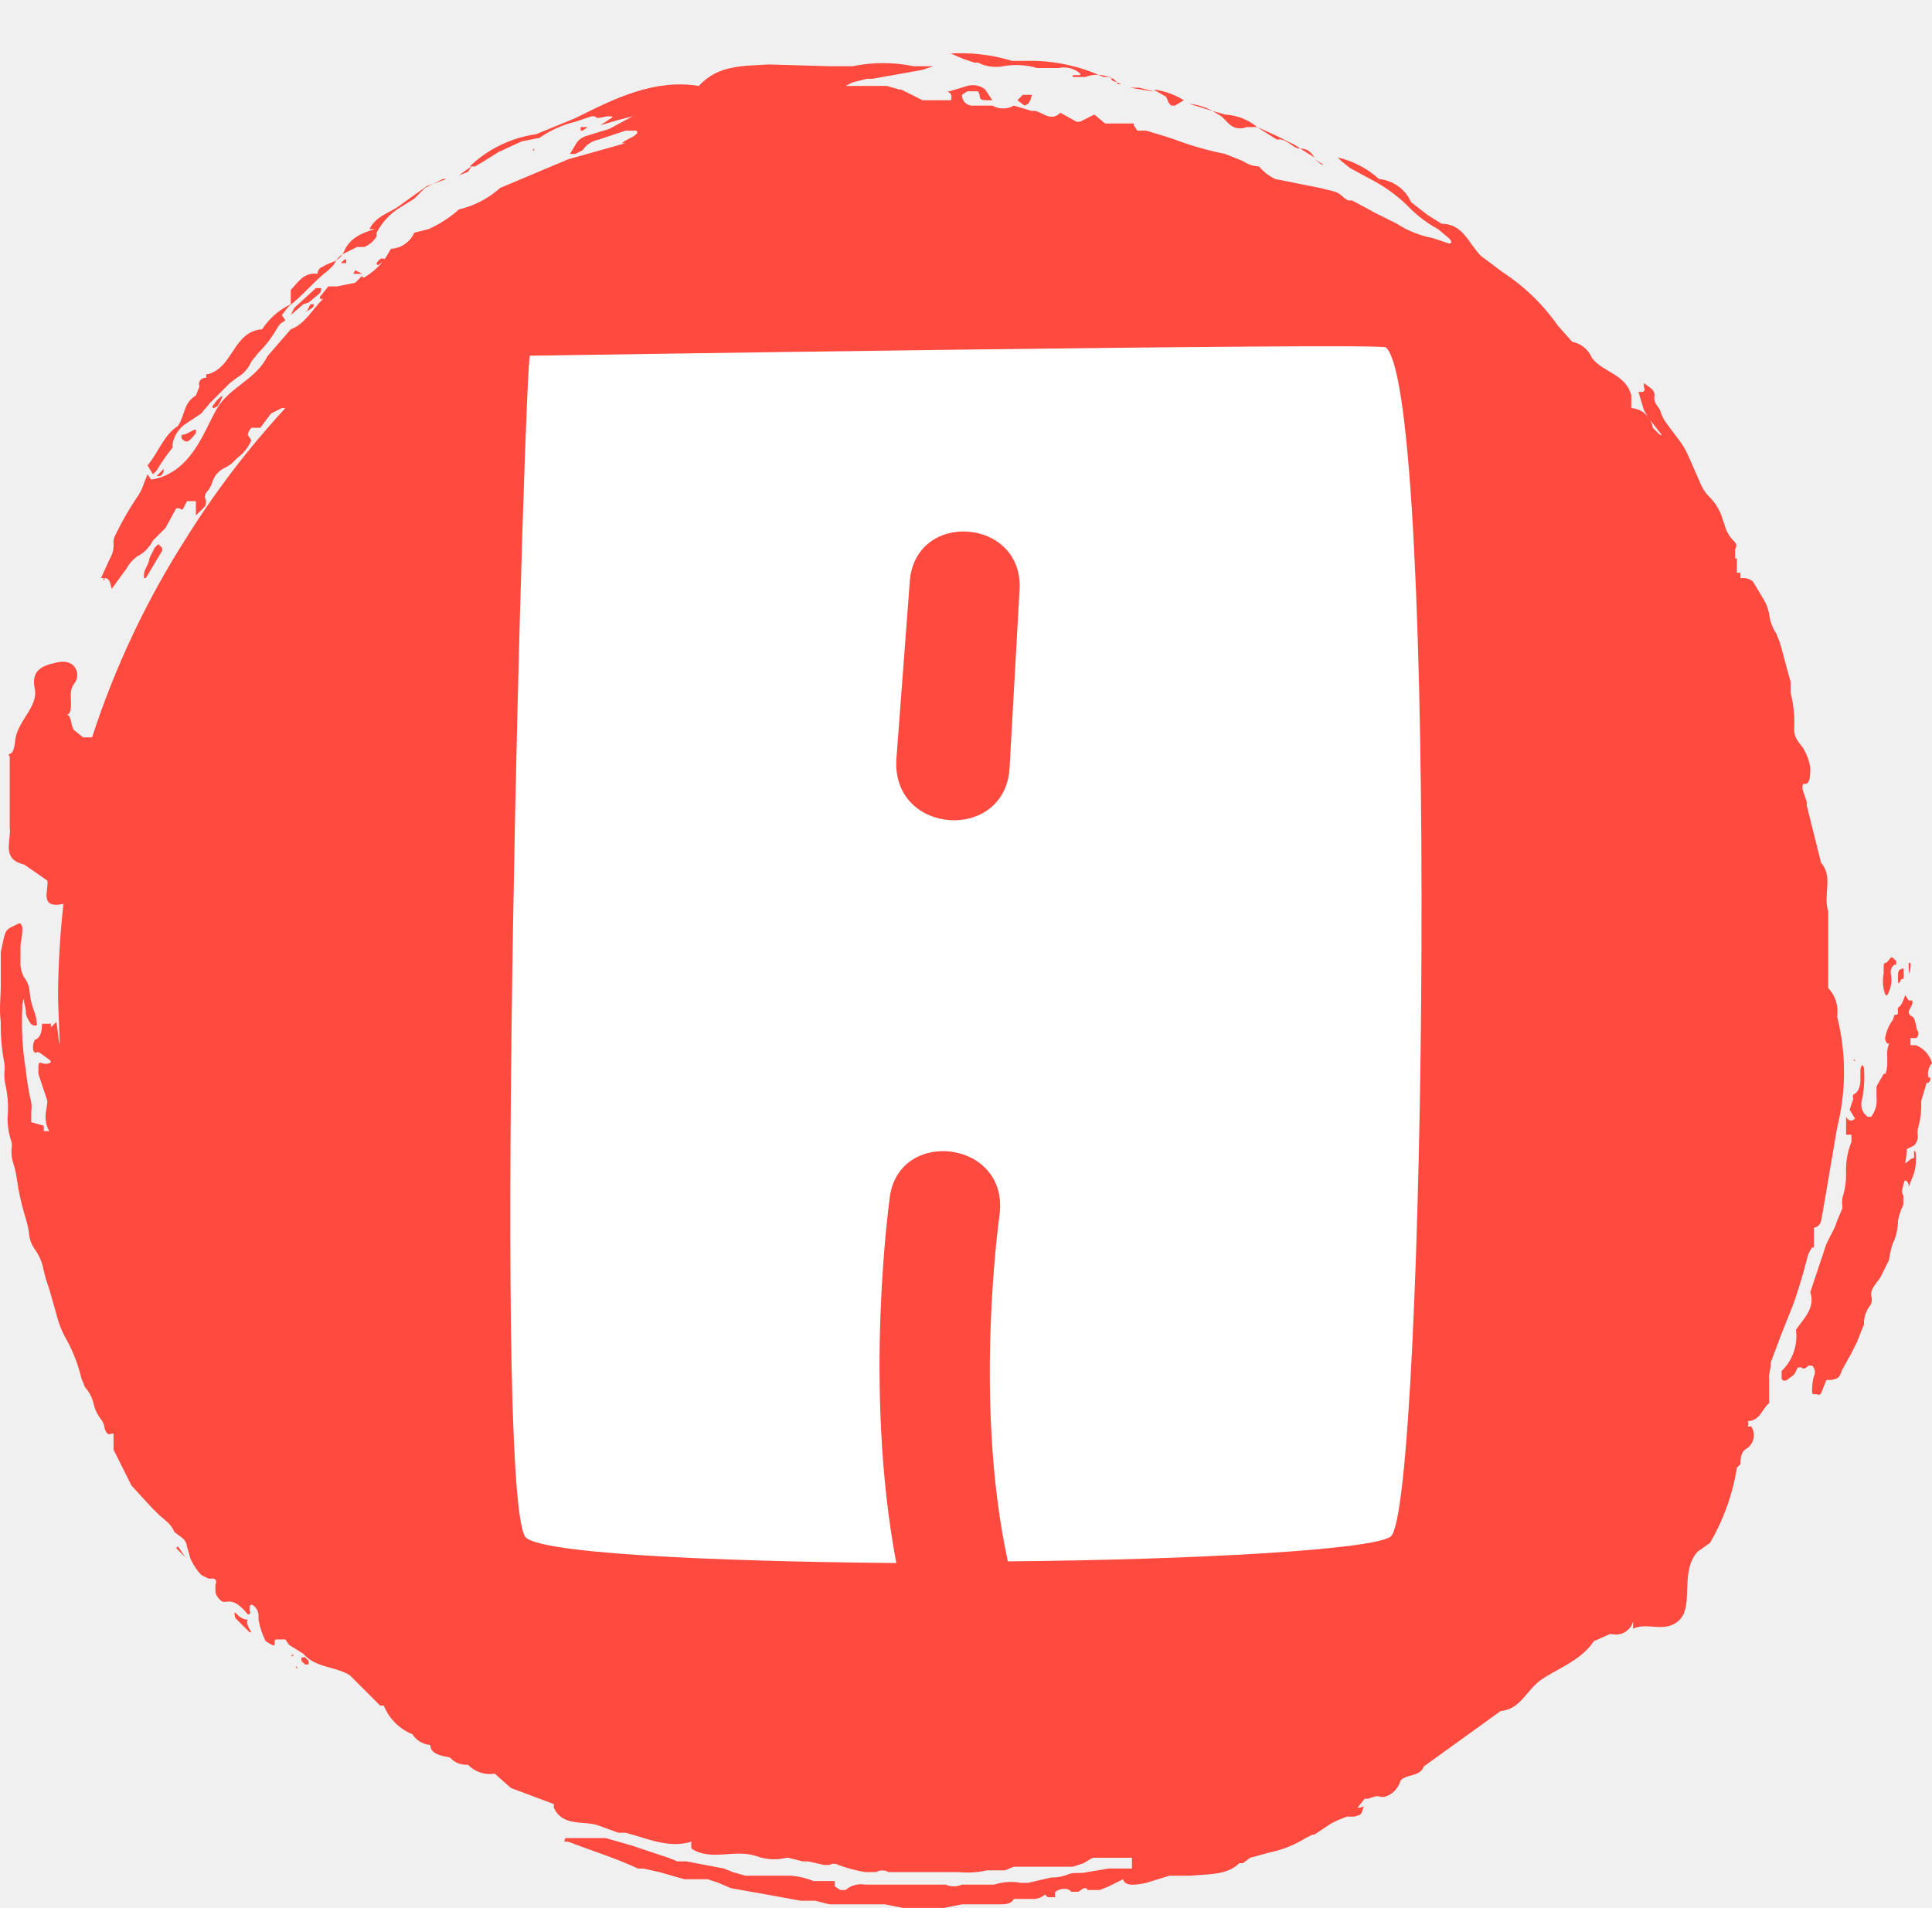
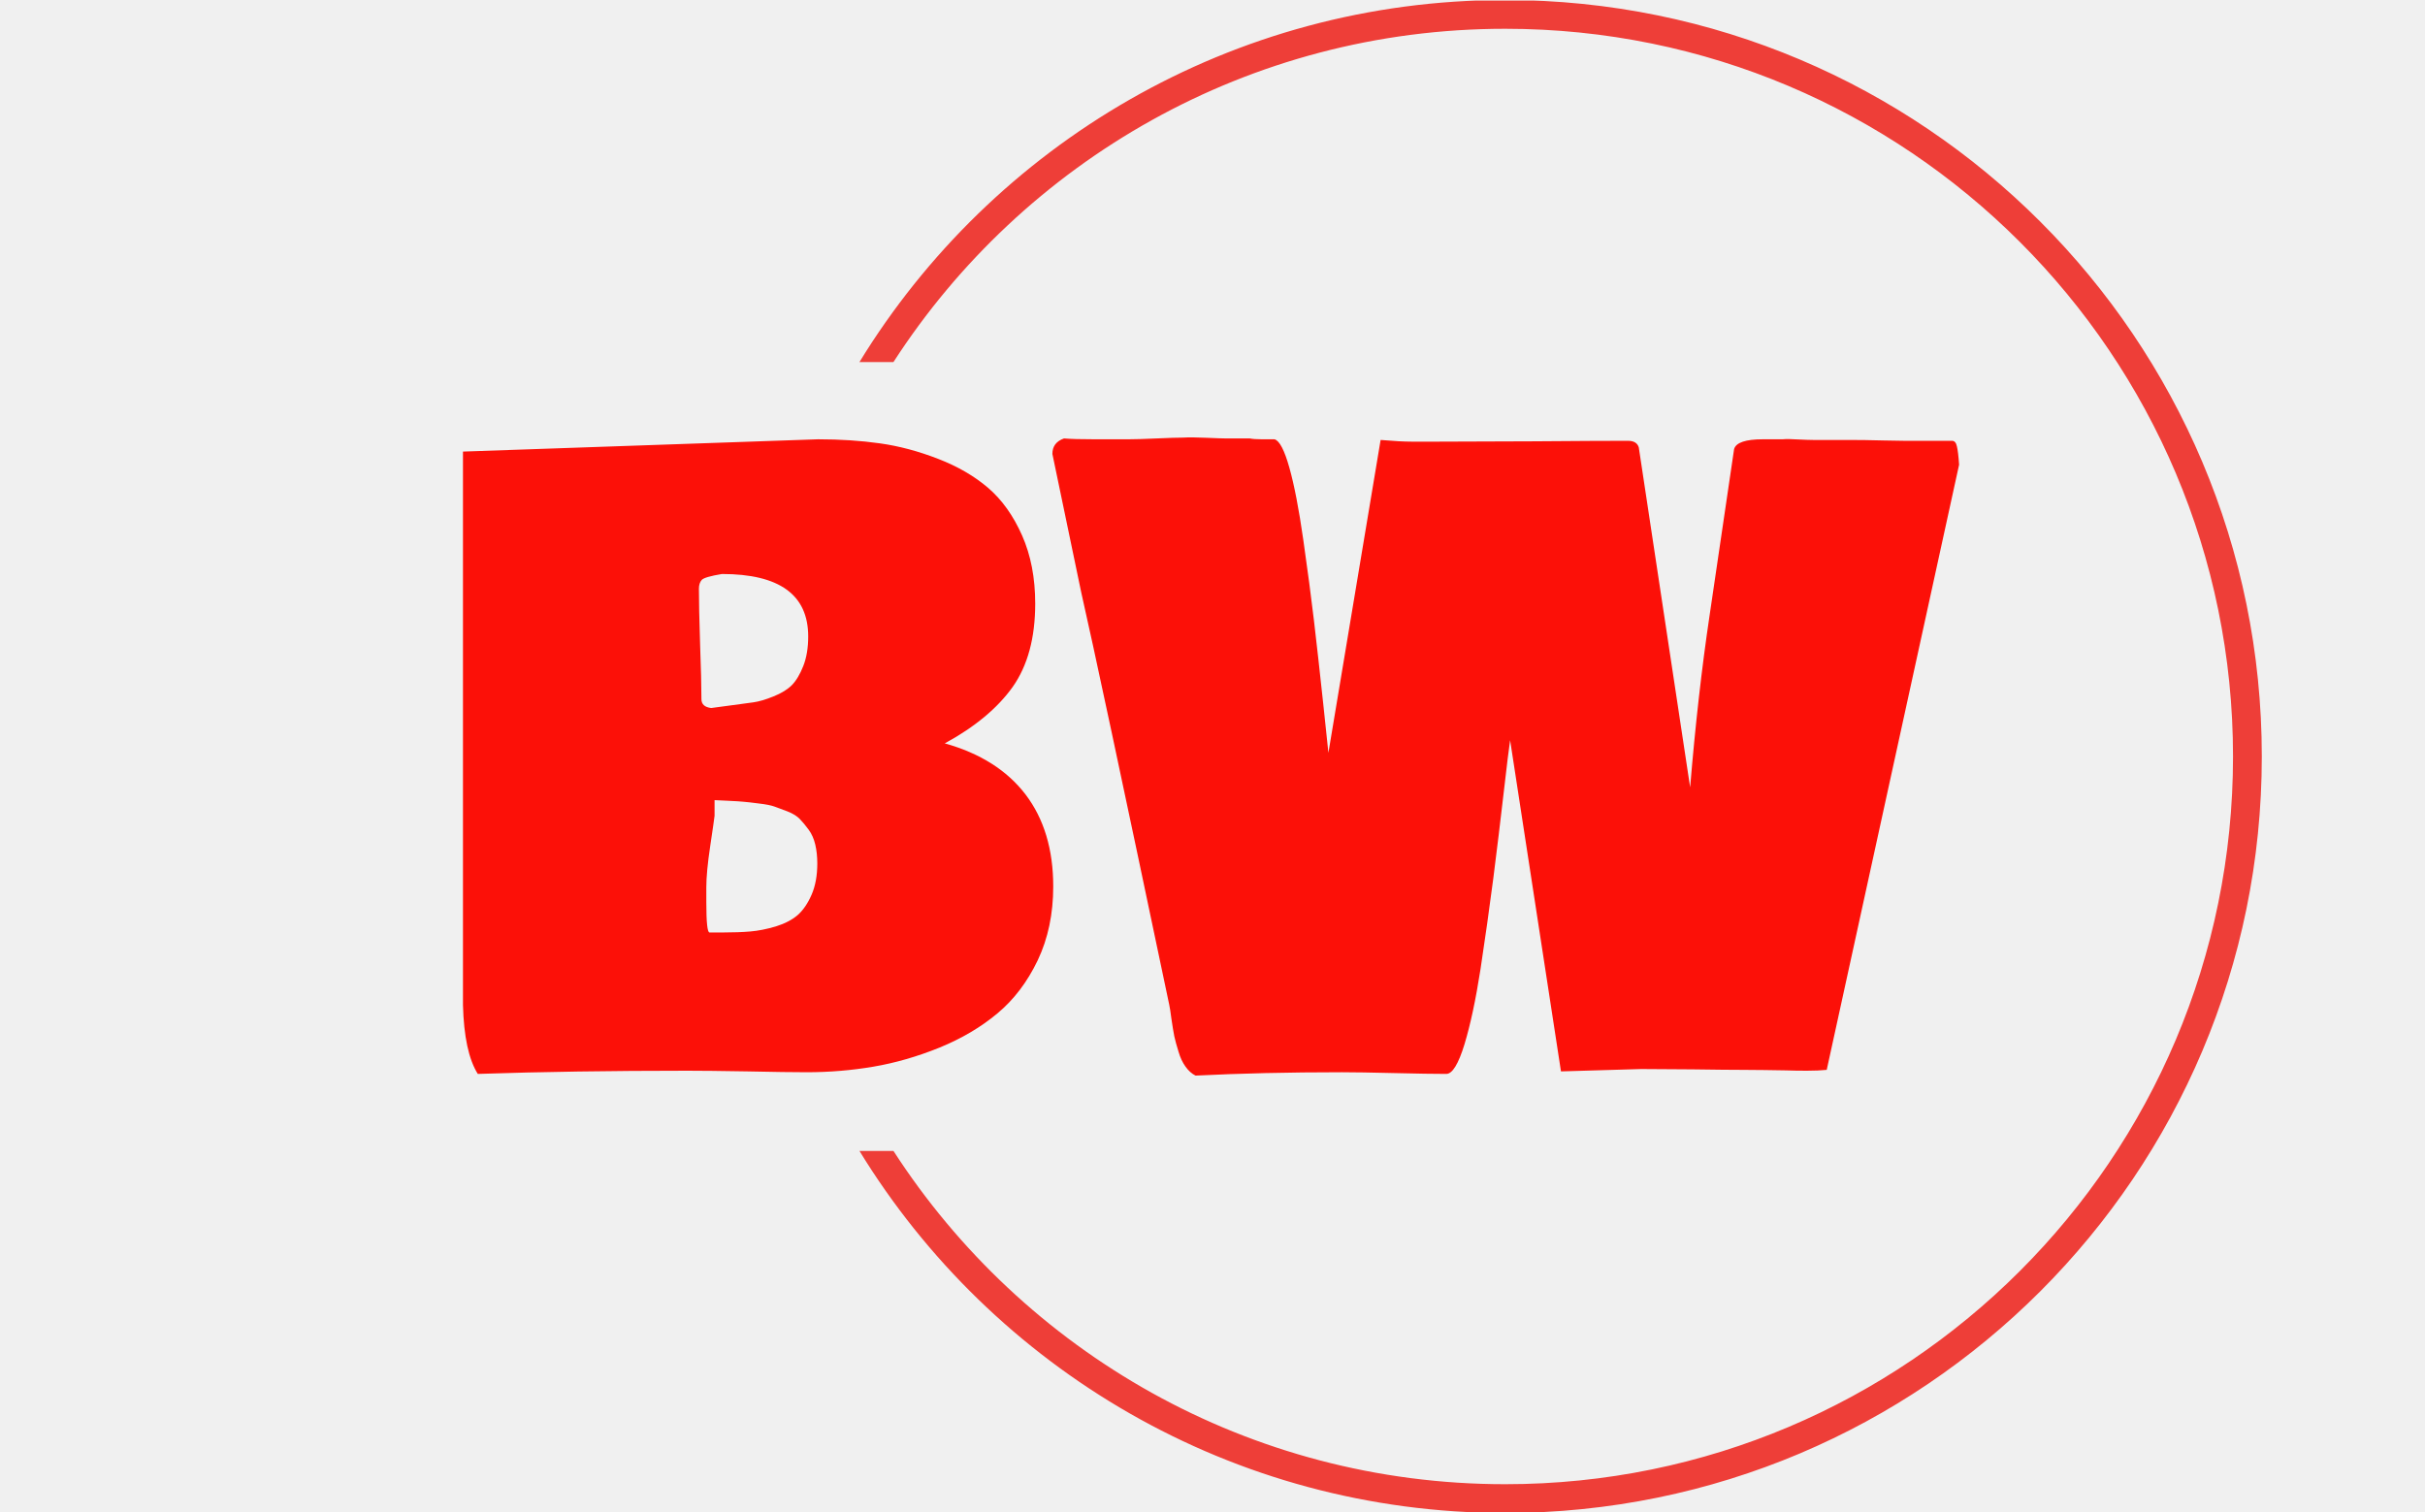
- <svg xmlns="http://www.w3.org/2000/svg" width="308.761" height="304.916" viewBox="0 0 106.008 104.687" class="css-1j8o68f" version="1.1" id="svg23">
-   <defs id="SvgjsDefs2684" />
-   <g id="SvgjsG2685" featurekey="rootContainer" transform="matrix(0.9820593,0,0,0.9820593,-0.05456052,0)" fill="#ff4a3f">
-     <g id="g17">
-       <path d="M19.8 15.3h.5l-.4-.2zm.5.1zm.8-.7c0 .1 0 .1.1.1l.4-.3c-.2-.1-.3-.1-.5.2zm.4-.2zm-4.1 2.3zm-.2.6l.3-.2c.1-.1.1-.2.1-.2h-.2l-.2.4c-.1-.1-.1 0 0 0zm2.2-2.9h-.1l-.2.2h.3zm-2.1 2.4l.6-.5c.1-.1.1-.2.1-.3h-.3l-1.2 1.1-.2.4.7-.6zm-1.1.8z" id="path3" />
-       <path d="M9.7 25v-.2a1.7 1.7 0 0 1 .7-1.1l.9-.6.5-.6.7-.7.4-.4.4-.3a1.9 1.9 0 0 0 .8-.9l.4-.5a5.9 5.9 0 0 0 1-1.3l.2-.3.3-.2-.2-.3.4-.5c.8-.6 1.4-1.4 2.2-2l.3-.3a1.4 1.4 0 0 1 .5-.6l.8-.4h.4a1.4 1.4 0 0 0 .7-.6V13a3.5 3.5 0 0 1 1.3-1.4l.8-.5.2-.2.4-.4 1-.5h.2l-1.1.4-1.4 1c-.6.5-1.4.6-1.8 1.4h.3c-.7.2-1.4.5-1.7 1.2s-.8.6-1.2.9a.4.4 0 0 0-.3.4c-.8-.1-1.1.5-1.5.9v.8a3.9 3.9 0 0 0-1.6 1.4c-1.6.1-1.6 2.1-3 2.5h-.1a.2.2 0 0 0 0 .2c-.3 0-.5.2-.4.5l-.2.5c-.7.4-.6 1.1-1 1.7-.8.5-1.1 1.5-1.7 2.2l.3.5.2-.2a11.6 11.6 0 0 1 .9-1.3zM53.9 3.3l.6.2h.2a2.2 2.2 0 0 0 1.4.2 4.1 4.1 0 0 1 1.9.1h1.2a1.4 1.4 0 0 1 1.2.3.1.1 0 0 1 0 .1H60a.1.1 0 0 0 0 .1h.7a1.8 1.8 0 0 1 1.3 0c.2 0 .1.1.2.2l.5.2h-.2c-.2-.4-.5-.4-.8-.4a9.7 9.7 0 0 0-4.3-.9h-.8A9.8 9.8 0 0 0 53 3h.2zm7.3 3.1zM50.3 4.7zm10.9 1.7h.2-.2zM19 14.7zm32.1-10zm17.6 2.2a.9.9 0 0 0 1 .2h.6a3.1 3.1 0 0 0-1.8-.7l-.7-.2.5.3zm-3.4-1.3c0 .1.1.2.2.3h.2l.5-.3a4.2 4.2 0 0 0-1.7-.6l.7.4zm7.4 2.7l.8.5c-.2-.3-.4-.5-.8-.5z" id="path5" />
-       <path d="M99 76.1l.6-1.6.6-1.5c.2-.5.6-1.8.8-2.6a1.7 1.7 0 0 1 .3-.7h.1v-1.1c.5-.1.4-.6.5-.9l.8-4.7a12.7 12.7 0 0 0 0-6.2 1.9 1.9 0 0 0-.5-1.6v-4.3c-.3-.9.3-1.9-.4-2.7L101 45a.4.4 0 0 0 0-.2l-.2-.6a.5.5 0 0 1 0-.4h.1c.3 0 .3-.5.3-.9a3 3 0 0 0-.4-1.1l-.3-.4a1.1 1.1 0 0 1-.2-.7 6.7 6.7 0 0 0-.2-2v-.6c-.2-.7-.4-1.5-.6-2.2l-.2-.5a2.5 2.5 0 0 1-.4-1.1 2.5 2.5 0 0 0-.3-.8l-.6-1a.8.8 0 0 0-.6-.2h-.1V32h-.2v-.8H97V31a.4.4 0 0 0 0-.1v-.2c.1-.2.1-.3-.1-.5a1.8 1.8 0 0 1-.4-.6l-.2-.6a2.9 2.9 0 0 0-.7-1.2 2.2 2.2 0 0 1-.5-.7l-.7-1.6a4.3 4.3 0 0 0-.6-1l-.6-.8a2.4 2.4 0 0 1-.4-.8l-.2-.3a.6.6 0 0 1-.1-.5.5.5 0 0 0-.2-.4l-.4-.3v.2c.1.2 0 .3-.1.3h-.2l.3 1 .3.5.7.9h-.1l-.2-.2-.2-.2a1.3 1.3 0 0 0-1.2-1.1v-.7c-.3-1.2-1.6-1.3-2.2-2.1a1.5 1.5 0 0 0-1.1-.9l-.8-.9a11.3 11.3 0 0 0-3.1-3l-.8-.6-.4-.3c-.7-.7-1-1.8-2.2-1.8l-.8-.5-.9-.7a2.2 2.2 0 0 0-1.8-1.3 5.1 5.1 0 0 0-2.3-1.2l.2.2.5.4 1.3.7a8.5 8.5 0 0 1 2.1 1.6 6.8 6.8 0 0 0 1.5 1.1l.6.5c.1.1.2.2.1.3H81l-.9-.3a5.6 5.6 0 0 1-2-.8l-1.2-.6-1.3-.7h-.2c-.3-.1-.4-.4-.8-.5l-.8-.2-2.5-.5a2.6 2.6 0 0 1-.9-.7 1.7 1.7 0 0 1-.9-.3l-1-.4a18.1 18.1 0 0 1-2.8-.8l-.6-.2-1-.3h-.5l-.2-.3v-.1h-1.6l-.6-.5-.4.2-.4.2h-.2l-.9-.5c-.6.6-1.1-.2-1.6-.1l-1-.3a1.2 1.2 0 0 1-1.2 0h-1.2a.6.6 0 0 1-.5-.6l.3-.2h.6a.7.7 0 0 1 .1.3c0 .2.2.2.5.2h.2l-.4-.6a1.1 1.1 0 0 0-1-.2l-1 .3H53c.3.2.2.3.2.5h-1.6l-.4-.2-.8-.4h-.1l-.7-.2h-2.3l.4-.2.8-.2h.3l1.7-.3 1.1-.2.6-.2h-1.1a8.4 8.4 0 0 0-3.4 0h-1.3L43 3.6c-1.4.1-2.8 0-3.9 1.2-2.5-.4-4.7.7-6.9 1.8l-2.2.9a6.7 6.7 0 0 0-3.7 1.8h.3l.5-.3.8-.5 1.3-.6 1-.2a6 6 0 0 1 2-.9l.9-.3h.2c.1.2.5 0 .7 0h.2c.1 0 .1.1 0 .1l-.6.4 1-.3.8-.2-1.3.7-1.3.4a1 1 0 0 0-.6.5l-.3.5h.3l.4-.2a1.4 1.4 0 0 1 .9-.6l1.5-.5h.5a.1.1 0 0 1 .1.2c-.2.2-.6.3-.8.5h.2l-3.2.9-3.8 1.6a5.2 5.2 0 0 1-2.3 1.2 6.6 6.6 0 0 1-1.7 1.1l-.8.2a1.5 1.5 0 0 1-1.3.9l-.3.5a3.7 3.7 0 0 1-1.2 1.1h-.1v-.1l-.2.2-.2.2-1 .2h-.5l-.4.5c-.1.1-.1.2 0 .2h.1c-.6.6-1 1.4-1.8 1.7L15 19.9c-.6 1.2-1.8 1.6-2.6 2.6s-1.4 3.9-3.9 4.3l-.2-.3-.2.5a2.7 2.7 0 0 1-.4.8 16.9 16.9 0 0 0-1.2 2.1.8.8 0 0 0-.1.5 1.4 1.4 0 0 1-.2.8l-.5 1.1h.2c.3 0 .3.3.4.6l.8-1.1a2.2 2.2 0 0 1 .6-.7 2 2 0 0 0 .9-.9l.3-.3.4-.4.6-1.1h.2c.1.1.1.1.2 0l.2-.4h.5v.8l.5-.5a.5.5 0 0 0 0-.5.4.4 0 0 1 .1-.3 1.5 1.5 0 0 0 .3-.5 1.3 1.3 0 0 1 .8-.9l.3-.2.3-.3a2.4 2.4 0 0 0 .8-1l-.2-.3c0-.1.1-.3.2-.4h.5l.6-.8.6-.3h.2a48.8 48.8 0 0 0-5.5 7.2h-.1.1a48.4 48.4 0 0 0-5.3 11.2h-.5l-.5-.4c-.2-.2-.1-.7-.4-.9h.1c.3-.5-.1-1.2.3-1.7s.1-1.4-.9-1.2-1.5.5-1.3 1.5-1 1.8-1.1 2.9-.5.5-.3.9v3.9c.1.8-.5 1.8.8 2.1l1.3.9c.1.5-.5 1.6.9 1.3a49.2 49.2 0 0 0-.3 5c0 1.1.1 2.2.1 3.3v-.4c-.1-.4-.1-.8-.2-1.3l-.3.3v-.2h-.5c0 .5-.1.8-.4.9a.9.9 0 0 0-.1.5c0 .1.1.3.2.2s.4.2.7.4-.2.3-.4.2-.2.1-.2.3v.3l.5 1.5c0 .3-.1.6-.1.9a1.7 1.7 0 0 0 .2.8h-.3v-.3l-.7-.2v-.6a1.5 1.5 0 0 0 0-.5 14.6 14.6 0 0 1-.3-1.8 16.6 16.6 0 0 1-.2-3.5.9.9 0 0 1 .1-.5v.2a2.9 2.9 0 0 1 .1.5.8.8 0 0 0 .1.4c.1.2.2.4.4.4s.1-.1.1-.2a2.1 2.1 0 0 0-.1-.5 4.2 4.2 0 0 1-.3-1.3 1.5 1.5 0 0 0-.3-.7 1.6 1.6 0 0 1-.2-.9v-.8c0-.3.1-.6.1-.9a.5.5 0 0 0-.1-.4h-.1c-.8.4-.7.2-1 1.6V55c0 .7-.1 1.4 0 2.1a10.8 10.8 0 0 0 .2 2.3 1.8 1.8 0 0 1 0 .5 3.1 3.1 0 0 0 .1.9 5.9 5.9 0 0 1 .1 1.3 3.9 3.9 0 0 0 .2 1.7 1.2 1.2 0 0 1 0 .4 2.1 2.1 0 0 0 .1.8 4.9 4.9 0 0 1 .2.9 14 14 0 0 0 .5 2.2 5 5 0 0 1 .2 1 1.7 1.7 0 0 0 .3.7 2.9 2.9 0 0 1 .5 1.2 8.5 8.5 0 0 0 .3 1l.4 1.4a5.4 5.4 0 0 0 .6 1.5 8.5 8.5 0 0 1 .8 2.1l.2.5a2.1 2.1 0 0 1 .5 1 2.1 2.1 0 0 0 .4.8 1 1 0 0 1 .2.5c.1.3.2.4.4.3h.1v.9l.5 1 .5 1 1.1 1.2.4.4c.3.3.7.5.9 1l.4.3a.7.7 0 0 1 .3.5l.2.7a3.3 3.3 0 0 0 .6.9l.4.2h.3a.2.2 0 0 1 .1.3 2.5 2.5 0 0 0 0 .5.9.9 0 0 0 .4.5h.2c.4-.1.8.2 1.2.7h.1c0-.1.1-.1 0-.2v-.2c0-.1.1-.2.2-.1a.7.7 0 0 1 .3.6v.2a4.3 4.3 0 0 0 .4 1.2c.5.3.5.3.5.1s0-.2.2-.2h.4l.2.3.8.5c.7.8 1.8.7 2.6 1.2l1.7 1.7h.2a2.9 2.9 0 0 0 1.6 1.6 1.3 1.3 0 0 0 1 .6c0 .5.6.6 1.1.7a1.2 1.2 0 0 0 .8.4h.2a1.7 1.7 0 0 0 1.5.5l.9.8 2.4.9v.2c.5 1.1 1.7.7 2.5 1l1.1.4h.4c1.2.3 2.4.9 3.7.5a.7.7 0 0 0 0 .4c1.1.7 2.4 0 3.6.4a2.9 2.9 0 0 0 1.7.1h.1l.8.2h.3l.9.2h.3a.5.5 0 0 1 .5 0 7.9 7.9 0 0 0 1.5.4h.6a.7.7 0 0 1 .7 0h3.9a5 5 0 0 0 1.6-.1h1l.5-.2H60l.6-.2.5-.3h2.2v.6H62l-1.2.2c-.4.1-.7 0-1 .1a2.4 2.4 0 0 1-1 .2l-1.3.3h-.4a3.1 3.1 0 0 0-1.5.1h-1.8a1.1 1.1 0 0 1-.9 0h-4.5a1.3 1.3 0 0 0-1.1.3H47l-.3-.2v-.3h-1.2a4.1 4.1 0 0 0-1.3-.3h-2.5l-.7-.2-.5-.2-2.1-.4h-.5l-.5-.2-2.1-.7-1.4-.4h-2.2c-.1 0-.1.1-.1.2h.2c1.3.5 2.6.9 3.9 1.5h.3l.9.2 1.4.4h1.3l.6.2.7.3 1.7.3 1.1.2 1.1.2h.8l.8.2h3.1l1 .2h2.3l1-.2H56c.4 0 .6-.1.7-.3h1a1 1 0 0 0 .8-.3c-.1.1 0 .1.1.2h.4v-.2c0-.1 0-.1.2-.2s.6-.1.7.1h.4l.3-.2c.2 0 .2 0 .2.1h.7l.5-.2.8-.4c.1.3.4.4 1.3.2l1.3-.4h1.2c.9-.1 2 0 2.7-.7h.2l.4-.3 1.1-.3a6.1 6.1 0 0 0 2-.8l.4-.2h.1l.9-.6.4-.2.5-.2h.4c.4-.1.4-.1.5-.4s0-.1-.2-.1h-.1l.4-.5h.2c.3-.1.5-.2.7-.1h.2a1.3 1.3 0 0 0 .9-.9c.3-.4 1.1-.2 1.3-.8l4.3-3.1c1.1-.1 1.4-1.1 2.2-1.7s2.3-1.1 3-2.2l.9-.4h.1a1 1 0 0 0 1.2-.7v.4c.8-.4 1.8.3 2.6-.5s0-2.7 1-3.8l.7-.5a12.1 12.1 0 0 0 1.5-4.2l.2-.2c0-.3 0-.7.4-.9a.9.9 0 0 0 .2-1.2h-.2a.3.3 0 0 0 0-.3c.7 0 .8-.7 1.2-1V77a.5.5 0 0 1 0-.2 3.8 3.8 0 0 0 .1-.7zM5.9 32.2z" id="path7" />
-       <path d="M26.4 9.3l-.3.2-.4.3.5-.2zm6.1-2h.1l.3-.2h-.4zm-2.6 1l-.1.1h.1v-.1zm-1.5 1.4zm1.3-.2zm-6.3 3.1zM9.2 26.2l-.4.4H9a.4.4 0 0 0 .2-.4zm3-3.5a2.1 2.1 0 0 0 .3-.6 1.5 1.5 0 0 0-.5.5c-.1.1-.1.2 0 .2zM11 24.2V24c-.2 0-.5.3-.8.3v.2c.3.3.4.2.8-.3zm3 66.2zM73.9 9.2h.1l-.5-.3zm-2.5-1.4c.5-.1.8.4 1.2.5h.1l-.3-.2-1-.5-1.1-.5.3.2zM52.8 3.1zm11.7 2h-.1l-1.2-.2h.5zm2 .7l1.3.4a3.3 3.3 0 0 0-1.3-.4zm-9 0a1 1 0 0 0 .2-.5h-.5l-.3.3.4.3zm9 1.6zM49.9 4.2zm2.9.7zM48.5 4zm13.8 2.1a.5.5 0 0 0 0 .1zm44.8 52.3h-.3V58h.3c.1 0 .2-.3.1-.4s-.1-.7-.3-.8a.3.3 0 0 1-.2-.3l.2-.4a.4.4 0 0 0 0-.2h-.2l-.2-.3c-.1.3-.2.6-.4.7a.5.5 0 0 0 0 .2c0 .1 0 .2-.1.2h-.1a1.1 1.1 0 0 1-.1.3 2.3 2.3 0 0 0-.4.9.4.4 0 0 0 .1.4h.1a1.7 1.7 0 0 0-.1.8v.4a1.8 1.8 0 0 1-.1.5h-.1l-.4.7v.6a1.5 1.5 0 0 1-.3 1.1h-.2l-.2-.2a.9.9 0 0 1-.1-.8 6.5 6.5 0 0 0 .1-1.7c0-.1-.1-.2-.1-.2a.5.5 0 0 0-.1.3v.6c0 .2-.1.6-.3.7s-.1.2-.1.3l-.2.6.3.5c-.2.2-.4.1-.5-.1v1h.3v.4a4.2 4.2 0 0 0-.3 1.4 3.3 3.3 0 0 0 0 .4 4 4 0 0 1-.2 1.3 2 2 0 0 0 0 .6l-.3.7a3.2 3.2 0 0 1-.3.7l-.3.6-.9 2.7c.3.9-.4 1.5-.8 2.1a2.7 2.7 0 0 1-.8 2.3v.4c0 .1.1.2.3.1l.4-.3.2-.4h.2c.1.1.2.1.4-.1h.2a.5.5 0 0 1 .1.6 2.9 2.9 0 0 0-.1.8c0 .1 0 .2.1.2h.2c.1.1.2 0 .3-.3l.2-.5h.3c.4-.1.4-.1.6-.6l.5-.9.3-.6.4-1a1.6 1.6 0 0 1 .3-1 .6.6 0 0 0 .1-.6c0-.2 0-.3.2-.6l.3-.4.5-1a4.7 4.7 0 0 1 .2-.9 3 3 0 0 0 .3-1.3 3.8 3.8 0 0 1 .3-.9v-.5c-.1-.2-.1-.2 0-.6s.1-.2.2-.2a.4.4 0 0 1 .1.3l.2-.5a2.3 2.3 0 0 0 .2-.9v-.3c0-.1 0-.3-.1-.3v.4c-.2 0-.3.2-.5.3a6.4 6.4 0 0 0 .1-.8l.4-.2a.7.7 0 0 0 .2-.6 1.4 1.4 0 0 1 0-.3 4.8 4.8 0 0 0 .2-1.4v-.2l.3-1h.1a.3.3 0 0 0 .1-.3h-.1a.9.9 0 0 1 .2-.8 1.5 1.5 0 0 0-.9-1zm-1.2 7.8zm-.2-9.9zm0 0zM9.1 30.8a.3.3 0 0 0 0-.2l-.2-.2-.2.2-.3.6c0 .3-.3.6-.3.9v.2h.1zm96.3 24.8h.1a1.7 1.7 0 0 0 .2-1.2.5.5 0 0 1 .2-.5h.1v-.2l-.2-.2h-.1c-.1.1-.2.3-.3.3s-.1.1-.1.3v.3a2.2 2.2 0 0 0 .1 1.2zM13.2 90.1c-.1 0 0 .2 0 .3l.8.8h.1c-.2-.3-.3-.6-.2-.7a.9.9 0 0 1-.5-.2zm.8.3zm92.3-35.7h.1a2 2 0 0 0 0-.6c-.3.1-.3.1-.3.6s.1.1.2 0z" id="path9" />
-       <path d="M106.7 62a.6.6 0 0 0 .1-.5c0-.1-.1-.2-.1-.1h-.2v.2c0 .4.1.5.2.4zm.1-8.2h-.1v.6a1 1 0 0 0 .1-.6zM17.1 92.6h-.2v.2l.2.2h.2v-.2zm86.6-33.3c0-.1 0-.1-.1-.1zM9.9 86.5l.5.5-.4-.6z" id="path11" />
-       <circle cx="10.5" cy="87.1" transform="rotate(-24.8 10.4 87.159)" id="circle13" />
-       <path d="M9.7 30.1h-.1v.2-.2h.1zm83.2-6.6l-.2-.3h-.1zm-14.7 77.1zM5.9 32.2zm-.1.2a.3.3 0 0 0 .1-.2v.2zm1.9-4.9zM61.5 2.4zm42.8 58.2v.1-.1zM16.4 92.5h-.1c.1.1.2 0 .1-.1zm.2.7h.1l-.1-.1v.1zm73.9-71.3zm15.2 34.4zM14.6 91.7zm92.1-37zm-.8 11.4zM34.6 0z" id="path15" />
-     </g>
-   </g>
-   <g id="SvgjsG2686" featurekey="nameFeature-0" transform="matrix(2.284354,0,0,2.284354,27.98006,-5.60952)" fill="#ffffff">
-     <path d="M9.6 16.48 l-0.32 4.24 c-0.08 1.8 2.6 1.96 2.72 0.2 l0.24 -4.28 c0.12 -1.76 -2.56 -1.96 -2.64 -0.16 z M0.48 11 l0 0 c0.04 0 20.48 -0.32 20.56 -0.2 c1.28 1.12 0.96 27.8 0.12 28.56 c-0.4 0.32 -4.64 0.56 -9.2 0.6 c-0.84 -3.84 -0.2 -8.32 -0.2 -8.32 c0.24 -1.8 -2.44 -2.12 -2.64 -0.4 c0 0.04 -0.64 4.52 0.16 8.76 c-4.56 -0.04 -8.68 -0.24 -8.92 -0.64 c-0.8 -1.44 0 -28.28 0.12 -28.36 z" id="path20" />
+ <svg xmlns="http://www.w3.org/2000/svg" version="1.1" width="2000" height="1247" viewBox="0 0 2000 1247">
+   <g transform="matrix(1,0,0,1,-1.212121,0.5048583)">
+     <svg viewBox="0 0 396 247" data-background-color="#ffffff" preserveAspectRatio="xMidYMid meet" height="1247" width="2000">
+       <g id="tight-bounds" transform="matrix(1,0,0,1,0.24,-0.1)">
+         <svg viewBox="0 0 395.52 247.2" height="247.2" width="395.52">
+           <g>
+             <svg />
+           </g>
+           <g>
+             <svg viewBox="0 0 395.52 247.2" height="247.2" width="395.52">
+               <g transform="matrix(1,0,0,1,75.54432,71.4627)">
+                 <svg viewBox="0 0 244.431 104.275" height="104.275" width="244.431">
+                   <g>
+                     <svg viewBox="0 0 244.431 104.275" height="104.275" width="244.431">
+                       <g>
+                         <svg viewBox="0 0 244.431 104.275" height="104.275" width="244.431">
+                           <g>
+                             <svg viewBox="0 0 244.431 104.275" height="104.275" width="244.431">
+                               <g id="textblocktransform">
+                                 <svg viewBox="0 0 244.431 104.275" height="104.275" width="244.431" id="textblock">
+                                   <g>
+                                     <svg viewBox="0 0 244.431 104.275" height="104.275" width="244.431">
+                                       <g transform="matrix(1,0,0,1,0,0)">
+                                         <svg width="244.431" viewBox="2.25 -37.023 88.84 37.903" height="104.275" data-palette-color="#fc1008">
+                                           <path d="M2.25-3.32L2.25-3.32 2.25-36.18 23.34-36.91Q25.29-36.91 27-36.67 28.71-36.43 30.46-35.75 32.2-35.08 33.44-34.02 34.67-32.96 35.45-31.2 36.23-29.44 36.23-27.15L36.23-27.15Q36.23-24.1 34.89-22.2 33.54-20.31 30.86-18.85L30.86-18.85Q34.01-17.97 35.66-15.81 37.3-13.65 37.3-10.35L37.3-10.35Q37.3-7.91 36.38-5.97 35.45-4.03 33.98-2.81 32.52-1.59 30.54-0.78 28.56 0.02 26.62 0.35 24.68 0.68 22.66 0.68L22.66 0.68Q21.48 0.68 19.13 0.63 16.77 0.59 15.58 0.59L15.58 0.59Q8.79 0.59 3.13 0.78L3.13 0.78Q2.32-0.51 2.25-3.32ZM16.26-28.03L16.26-28.03Q16.26-26.93 16.33-24.76 16.41-22.58 16.41-21.48L16.41-21.48Q16.41-21.02 16.99-20.95L16.99-20.95Q17.33-21 18.18-21.11 19.02-21.22 19.51-21.29 20-21.36 20.69-21.64 21.39-21.92 21.78-22.31 22.17-22.71 22.46-23.45 22.75-24.19 22.75-25.2L22.75-25.2Q22.75-28.91 17.63-28.91L17.63-28.91Q16.6-28.74 16.43-28.56L16.43-28.56Q16.26-28.37 16.26-28.03ZM16.7-10.3L16.7-9.42Q16.7-7.62 16.89-7.62L16.89-7.62 17.68-7.62Q18.63-7.62 19.32-7.68 20.02-7.74 20.83-7.98 21.63-8.23 22.12-8.65 22.61-9.08 22.95-9.86 23.29-10.64 23.29-11.72L23.29-11.72Q23.29-12.33 23.17-12.84 23.05-13.35 22.78-13.72 22.51-14.09 22.25-14.36 22-14.62 21.52-14.81 21.04-14.99 20.74-15.1 20.43-15.21 19.82-15.28 19.21-15.36 18.95-15.38 18.68-15.41 18.02-15.44 17.36-15.48 17.19-15.48L17.19-15.48 17.19-14.55Q17.16-14.28 16.93-12.74 16.7-11.21 16.7-10.3L16.7-10.3ZM67.45 0.63L64.43-19.04Q64.33-18.38 64.05-15.94 63.77-13.5 63.43-10.82 63.08-8.13 62.67-5.43 62.25-2.73 61.72-0.98 61.18 0.78 60.64 0.78L60.64 0.78Q59.59 0.78 57.54 0.73 55.49 0.68 54.44 0.68L54.44 0.68Q49.73 0.68 45.75 0.88L45.75 0.88Q45.41 0.71 45.15 0.34 44.89-0.02 44.74-0.54 44.58-1.05 44.49-1.45 44.41-1.86 44.32-2.48 44.24-3.1 44.19-3.32L44.19-3.32Q39.96-23.46 38.96-27.83L38.96-27.83 37.25-36.04Q37.25-36.72 37.94-36.96L37.94-36.96Q38.52-36.91 39.79-36.91L39.79-36.91 41.75-36.91Q42.33-36.91 43.43-36.96 44.53-37.01 45.02-37.01L45.02-37.01Q45.48-37.04 46.38-37 47.29-36.96 47.56-36.96L47.56-36.96 48.97-36.96Q49.22-36.91 49.7-36.91L49.7-36.91 50.44-36.91Q50.88-36.79 51.32-35.23 51.76-33.67 52.15-30.93 52.54-28.2 52.78-26.16 53.02-24.12 53.33-21.23 53.64-18.33 53.64-18.29L53.64-18.29 56.74-36.87Q57.91-36.77 58.59-36.77L58.59-36.77 60.1-36.77Q62.08-36.77 65.83-36.79 69.58-36.82 71.43-36.82L71.43-36.82Q71.95-36.82 72.07-36.43L72.07-36.43 75.12-16.24Q75.58-21.8 76.27-26.42L76.27-26.42 77.73-36.33Q77.9-36.91 79.44-36.91L79.44-36.91 80.61-36.91Q80.91-36.94 81.53-36.9 82.15-36.87 82.42-36.87L82.42-36.87 84.57-36.87Q85.47-36.87 86.61-36.84 87.74-36.82 87.79-36.82L87.79-36.82 90.67-36.82Q90.89-36.82 90.96-36.49 91.04-36.16 91.09-35.4L91.09-35.4 83.23 0.54Q82.74 0.59 82.05 0.59 81.37 0.59 80.81 0.57 80.25 0.56 79.51 0.55 78.78 0.54 78.32 0.54L78.32 0.54Q77.32 0.54 75.28 0.51 73.24 0.49 72.21 0.49L72.21 0.49Q72.09 0.49 67.45 0.63L67.45 0.63Z" opacity="1" transform="matrix(1,0,0,1,0,0)" fill="#fc1008" class="undefined-text-0" data-fill-palette-color="primary" id="text-0" />
+                                         </svg>
+                                       </g>
+                                     </svg>
+                                   </g>
+                                 </svg>
+                               </g>
+                             </svg>
+                           </g>
+                         </svg>
+                       </g>
+                     </svg>
+                   </g>
+                 </svg>
+               </g>
+               <g>
+                 <path d="M245.816 0c68.262 0 123.6 55.338 123.6 123.6 0 68.262-55.338 123.6-123.6 123.6-44.649 0-83.768-23.674-105.49-59.154l5.555 0c21.173 32.765 58.021 54.453 99.935 54.452 65.666 0 118.898-53.233 118.898-118.898 0-65.666-53.233-118.898-118.898-118.898-41.913 0-78.762 21.687-99.935 54.452h-5.555c21.722-35.48 60.841-59.154 105.49-59.154z" fill="#ee3e38" stroke="transparent" data-fill-palette-color="tertiary" />
+               </g>
+             </svg>
+           </g>
+           <defs />
+         </svg>
+         <rect width="395.52" height="247.2" fill="none" stroke="none" visibility="hidden" />
+       </g>
+     </svg>
  </g>
</svg>
